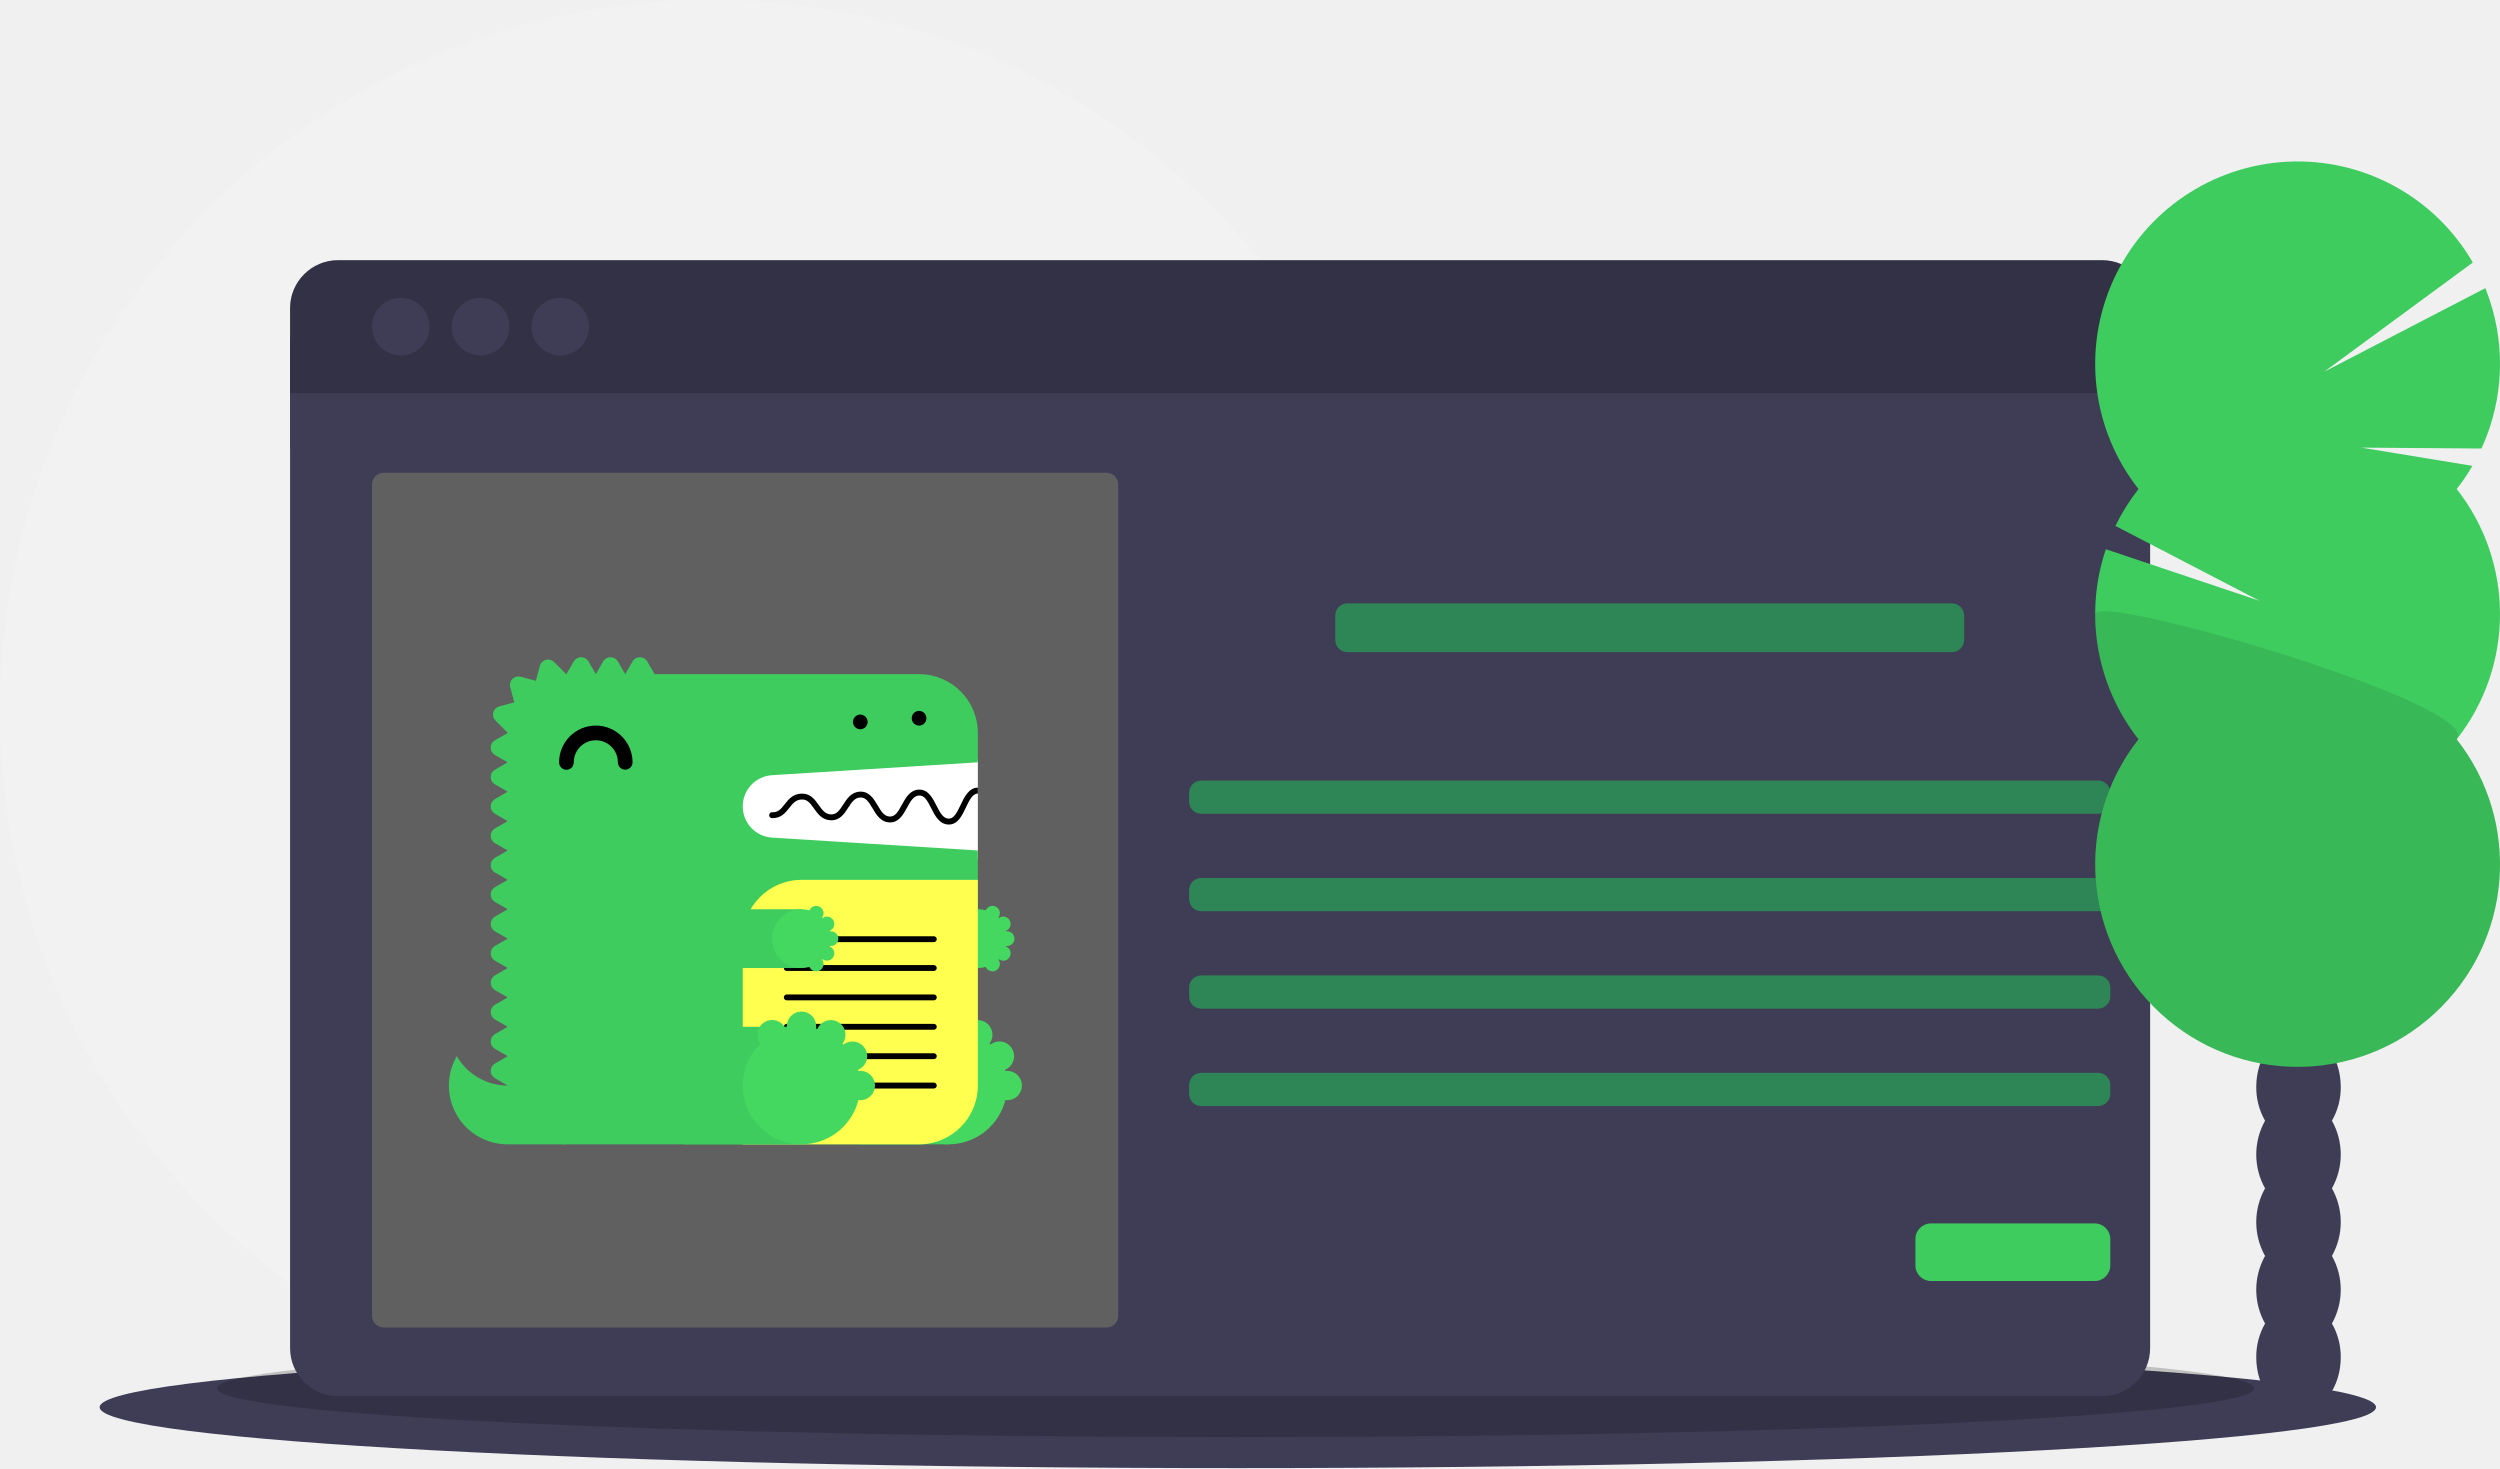
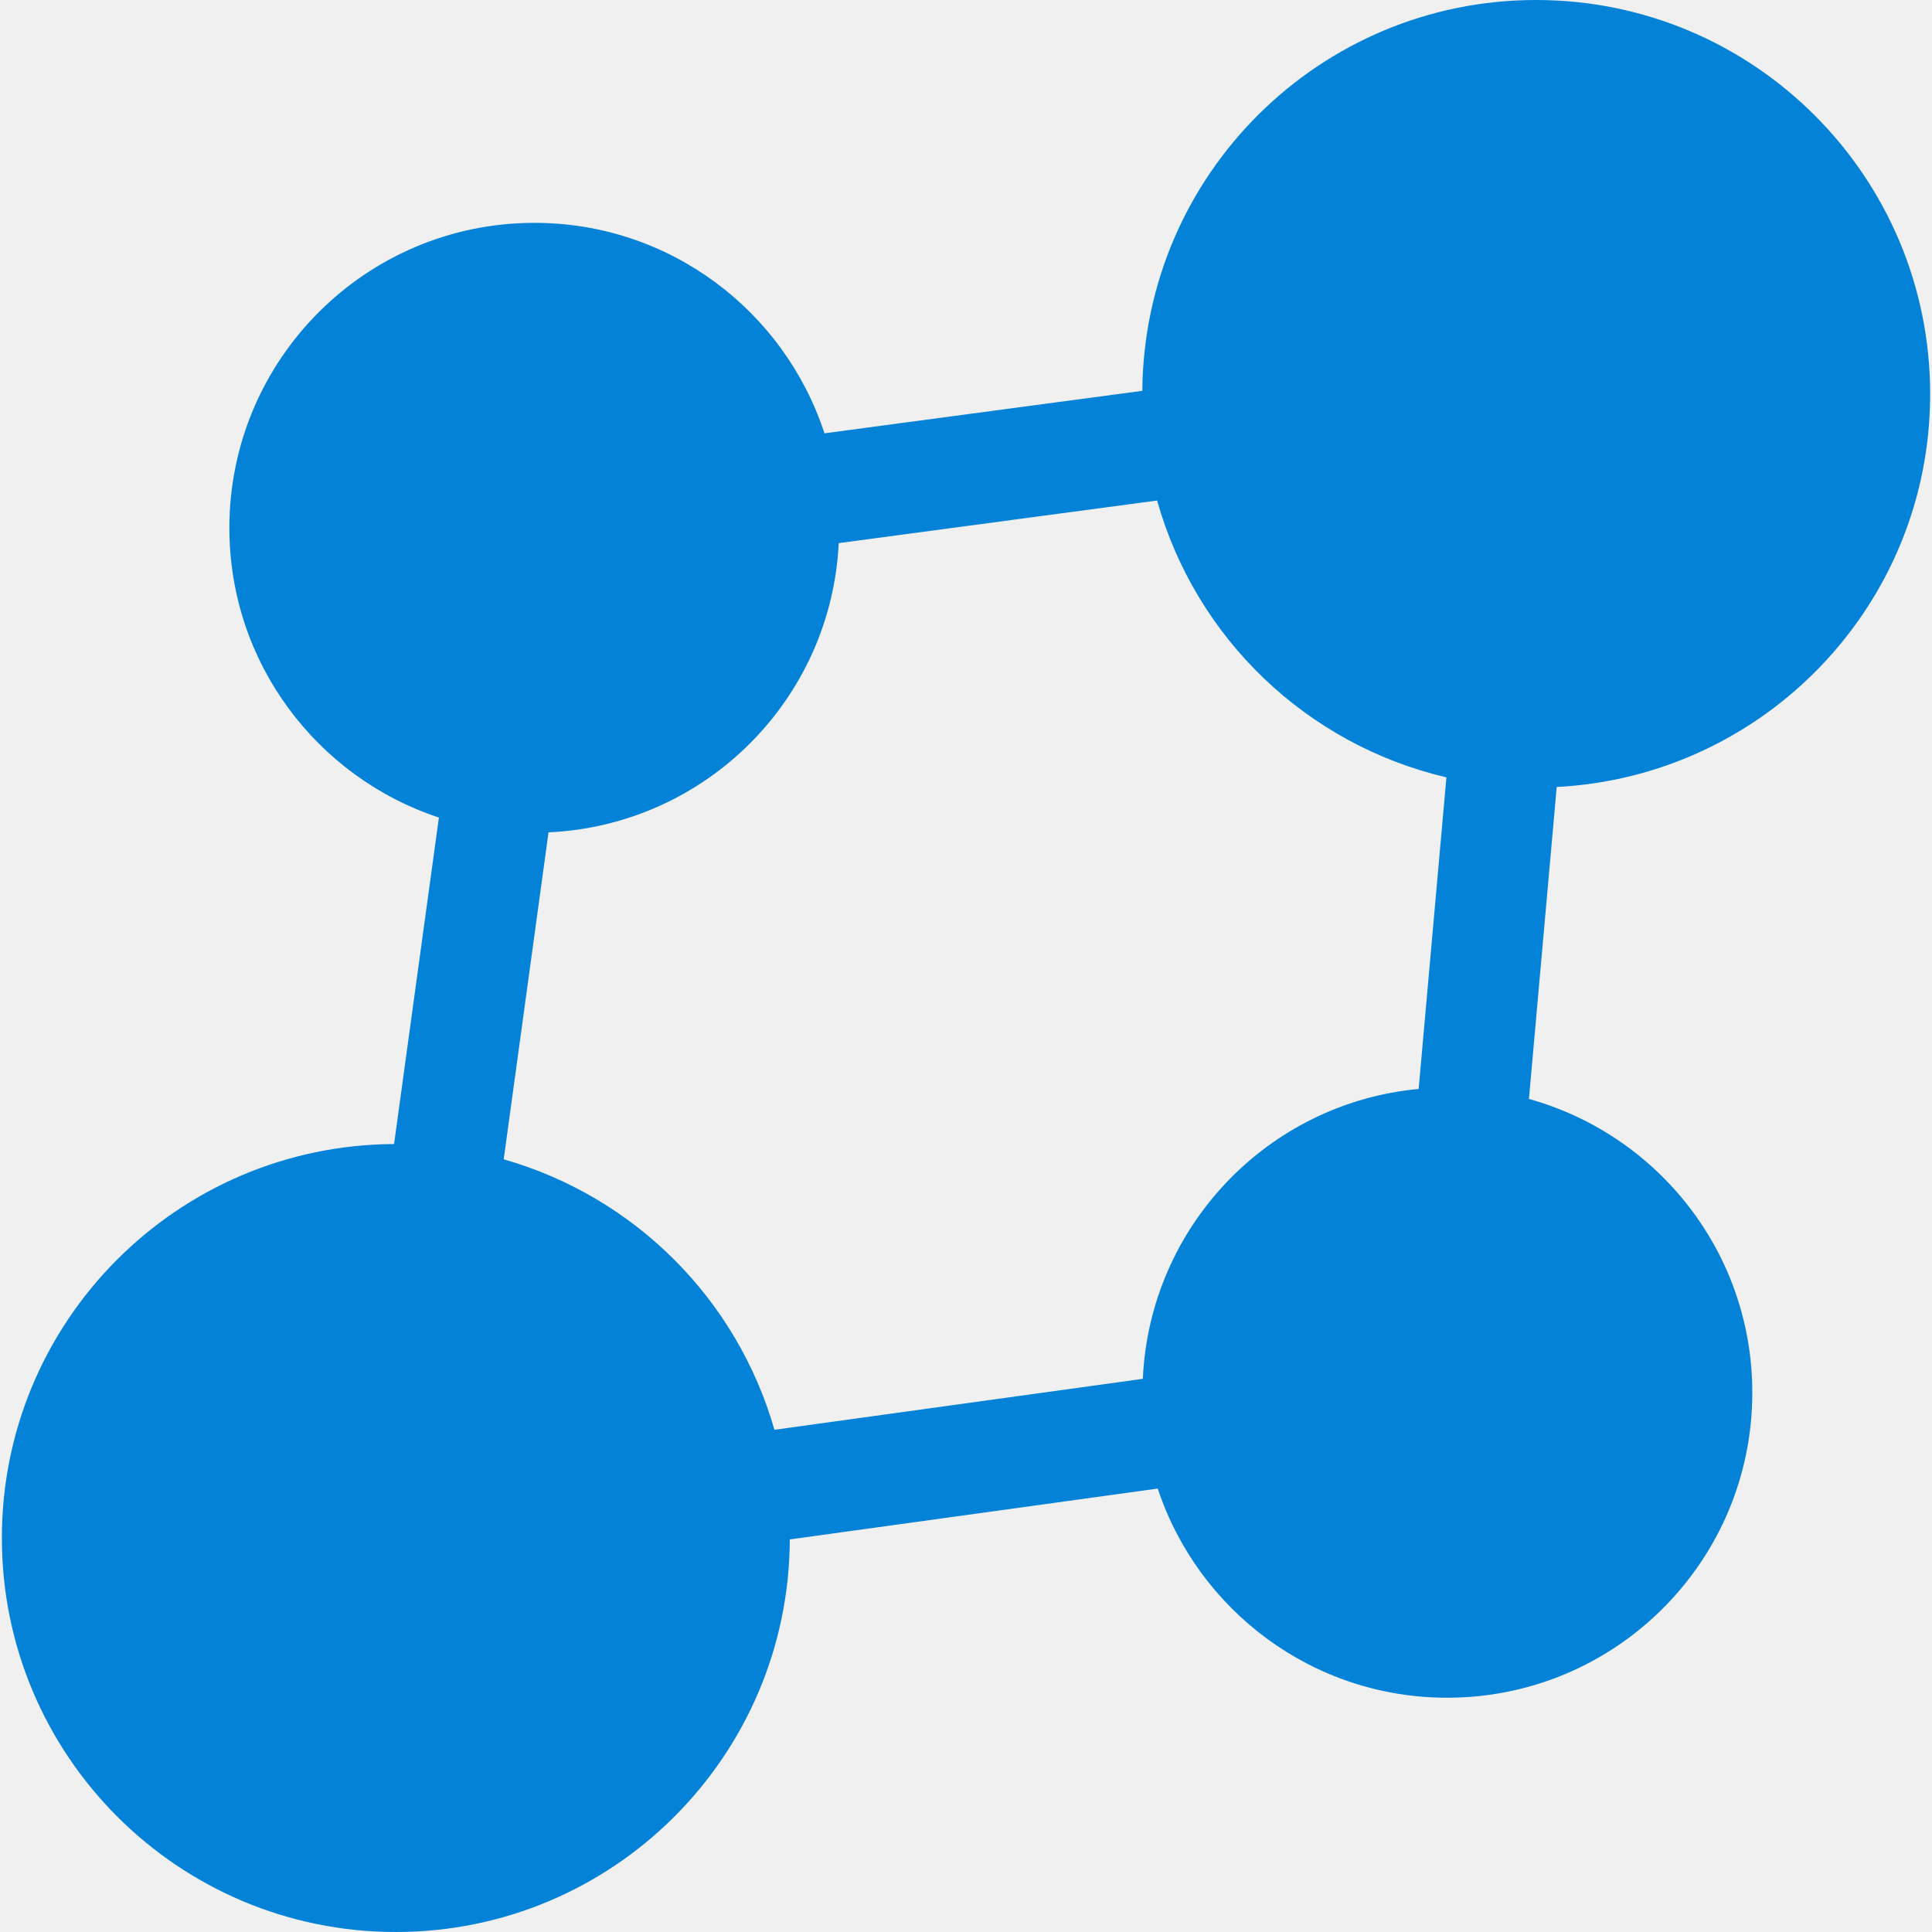
- <svg xmlns="http://www.w3.org/2000/svg" width="1129" height="663" viewBox="0 0 1129 663">
-   <circle cx="321" cy="321" r="321" fill="#f2f2f2" />
-   <ellipse cx="559" cy="635.5" rx="514" ry="27.5" fill="#3f3d56" />
-   <ellipse cx="558" cy="627" rx="460" ry="22" opacity="0.2" />
-   <rect x="131" y="152.5" width="840" height="50" fill="#3f3d56" />
-   <path d="M166.5,727.33A21.67,21.67,0,0,0,188.17,749H984.83A21.67,21.67,0,0,0,1006.5,727.33V296h-840Z" transform="translate(-35.5 -118.5)" fill="#3f3d56" />
-   <path d="M984.83,236H188.17A21.67,21.67,0,0,0,166.5,257.67V296h840V257.67A21.67,21.67,0,0,0,984.83,236Z" transform="translate(-35.5 -118.5)" fill="#3f3d56" />
-   <path d="M984.83,236H188.17A21.67,21.67,0,0,0,166.5,257.67V296h840V257.67A21.67,21.67,0,0,0,984.83,236Z" transform="translate(-35.5 -118.5)" opacity="0.2" />
-   <circle cx="181" cy="147.5" r="13" fill="#3f3d56" />
-   <circle cx="217" cy="147.5" r="13" fill="#3f3d56" />
-   <circle cx="253" cy="147.5" r="13" fill="#3f3d56" />
-   <rect x="168" y="213.5" width="337" height="386" rx="5.335" fill="#606060" />
-   <rect x="603" y="272.5" width="284" height="22" rx="5.476" fill="#2e8555" />
-   <rect x="537" y="352.5" width="416" height="15" rx="5.476" fill="#2e8555" />
-   <rect x="537" y="396.5" width="416" height="15" rx="5.476" fill="#2e8555" />
-   <rect x="537" y="440.5" width="416" height="15" rx="5.476" fill="#2e8555" />
-   <rect x="537" y="484.5" width="416" height="15" rx="5.476" fill="#2e8555" />
-   <rect x="865" y="552.5" width="88" height="26" rx="7.028" fill="#3ecc5f" />
-   <path d="M1088.603,624.616a30.114,30.114,0,0,0,3.983-15.266c0-13.797-8.544-24.981-19.083-24.981s-19.083,11.184-19.083,24.981a30.114,30.114,0,0,0,3.983,15.266,31.248,31.248,0,0,0,0,30.532,31.248,31.248,0,0,0,0,30.532,31.248,31.248,0,0,0,0,30.532,30.114,30.114,0,0,0-3.983,15.266c0,13.797,8.544,24.981,19.083,24.981s19.083-11.184,19.083-24.981a30.114,30.114,0,0,0-3.983-15.266,31.248,31.248,0,0,0,0-30.532,31.248,31.248,0,0,0,0-30.532,31.248,31.248,0,0,0,0-30.532Z" transform="translate(-35.5 -118.5)" fill="#3f3d56" />
-   <ellipse cx="1038.003" cy="460.318" rx="19.083" ry="24.981" fill="#3f3d56" />
-   <ellipse cx="1038.003" cy="429.786" rx="19.083" ry="24.981" fill="#3f3d56" />
-   <path d="M1144.939,339.345a91.611,91.611,0,0,0,7.107-10.461l-50.141-8.235,54.229.403a91.566,91.566,0,0,0,1.746-72.426l-72.754,37.741,67.097-49.321a91.413,91.413,0,1,0-150.971,102.298,91.458,91.458,0,0,0-10.425,16.669l65.087,33.814-69.4-23.292a91.46,91.46,0,0,0,14.738,85.837,91.406,91.406,0,1,0,143.689,0,91.418,91.418,0,0,0,0-113.029Z" transform="translate(-35.5 -118.5)" fill="#3ecc5f" fill-rule="evenodd" />
-   <path d="M981.688,395.859a91.013,91.013,0,0,0,19.561,56.514,91.406,91.406,0,1,0,143.689,0C1157.19,436.821,981.688,385.6,981.688,395.859Z" transform="translate(-35.5 -118.5)" opacity="0.1" />
-   <path d="M365.62,461.436H477.094v45.12H365.62Z" transform="translate(-35.5 -118.5)" fill="#fff" fill-rule="evenodd" />
-   <path d="M264.763,608.741a26.509,26.509,0,0,1-22.962-13.271,26.51,26.51,0,0,0,22.962,39.812H291.304V608.741Z" transform="translate(-35.5 -118.5)" fill="#3ecc5f" fill-rule="evenodd" />
-   <path d="M384.172,468.571l92.922-5.807V449.493a26.541,26.541,0,0,0-26.541-26.541H331.116l-3.318-5.746a3.83,3.83,0,0,0-6.635,0l-3.318,5.746-3.318-5.746a3.83,3.83,0,0,0-6.635,0l-3.318,5.746L301.257,417.205a3.83,3.83,0,0,0-6.635,0L291.304,422.951c-.029,0-.056.004-.086.004l-5.497-5.495a3.829,3.829,0,0,0-6.407,1.717l-1.817,6.773L270.607,424.103a3.83,3.83,0,0,0-4.691,4.693l1.845,6.891-6.771,1.814a3.832,3.832,0,0,0-1.72,6.41l5.497,5.497c0,.028-.004.056-.004.085l-5.746,3.318a3.83,3.83,0,0,0,0,6.635l5.746,3.318L259.016,466.081a3.83,3.83,0,0,0,0,6.635l5.746,3.318-5.746,3.318a3.83,3.83,0,0,0,0,6.635l5.746,3.318-5.746,3.318a3.83,3.83,0,0,0,0,6.635l5.746,3.318-5.746,3.318a3.83,3.83,0,0,0,0,6.635l5.746,3.318-5.746,3.318a3.83,3.83,0,0,0,0,6.635l5.746,3.318-5.746,3.318a3.83,3.83,0,0,0,0,6.635l5.746,3.318-5.746,3.318a3.83,3.83,0,0,0,0,6.635l5.746,3.318L259.016,558.976a3.83,3.83,0,0,0,0,6.635l5.746,3.318-5.746,3.318a3.83,3.83,0,0,0,0,6.635l5.746,3.318-5.746,3.318a3.83,3.83,0,0,0,0,6.635l5.746,3.318-5.746,3.318a3.83,3.83,0,0,0,0,6.635l5.746,3.318A26.541,26.541,0,0,0,291.304,635.283H450.553A26.541,26.541,0,0,0,477.094,608.741V502.575l-92.922-5.807a14.126,14.126,0,0,1,0-28.198" transform="translate(-35.5 -118.5)" fill="#3ecc5f" fill-rule="evenodd" />
-   <path d="M424.011,635.283h39.812V582.2H424.011Z" transform="translate(-35.5 -118.5)" fill="#3ecc5f" fill-rule="evenodd" />
-   <path d="M490.365,602.106a6.602,6.602,0,0,0-.848.085c-.05-.199-.098-.399-.154-.599A6.627,6.627,0,1,0,482.806,590.21q-.22-.225-.445-.446a6.624,6.624,0,1,0-11.397-6.564c-.196-.056-.394-.102-.591-.153a6.64,6.64,0,1,0-13.101,0c-.196.05-.394.097-.591.153a6.628,6.628,0,1,0-11.397,6.564,26.528,26.528,0,1,0,44.231,25.528,6.621,6.621,0,1,0,.848-13.186" transform="translate(-35.5 -118.5)" fill="#44d860" fill-rule="evenodd" />
-   <path d="M437.282,555.658H477.094V529.117H437.282Z" transform="translate(-35.5 -118.5)" fill="#3ecc5f" fill-rule="evenodd" />
-   <path d="M490.365,545.705a3.318,3.318,0,0,0,0-6.635,3.411,3.411,0,0,0-.423.042c-.027-.1-.049-.199-.077-.299a3.319,3.319,0,0,0-1.278-6.379,3.282,3.282,0,0,0-2.001.687q-.109-.113-.223-.223a3.282,3.282,0,0,0,.671-1.983,3.318,3.318,0,0,0-6.37-1.299,13.271,13.271,0,1,0,0,25.541,3.318,3.318,0,0,0,6.37-1.299,3.282,3.282,0,0,0-.671-1.983q.113-.109.223-.223a3.282,3.282,0,0,0,2.001.687,3.318,3.318,0,0,0,1.278-6.379c.028-.098.05-.199.077-.299a3.413,3.413,0,0,0,.423.042" transform="translate(-35.5 -118.5)" fill="#44d860" fill-rule="evenodd" />
-   <path d="M317.845,466.081a3.318,3.318,0,0,1-3.318-3.318,9.953,9.953,0,1,0-19.906,0,3.318,3.318,0,1,1-6.635,0,16.588,16.588,0,1,1,33.177,0,3.318,3.318,0,0,1-3.318,3.318" transform="translate(-35.5 -118.5)" fill-rule="evenodd" />
-   <path d="M370.928,635.283h79.624A26.541,26.541,0,0,0,477.094,608.741v-92.895H397.47a26.541,26.541,0,0,0-26.541,26.541Z" transform="translate(-35.5 -118.5)" fill="#ffff50" fill-rule="evenodd" />
-   <path d="M457.214,556.985H390.808a1.327,1.327,0,0,1,0-2.654h66.407a1.327,1.327,0,0,1,0,2.654m0,26.541H390.808a1.327,1.327,0,1,1,0-2.654h66.407a1.327,1.327,0,0,1,0,2.654m0,26.541H390.808a1.327,1.327,0,1,1,0-2.654h66.407a1.327,1.327,0,0,1,0,2.654m0-66.107H390.808a1.327,1.327,0,0,1,0-2.654h66.407a1.327,1.327,0,0,1,0,2.654m0,26.295H390.808a1.327,1.327,0,0,1,0-2.654h66.407a1.327,1.327,0,0,1,0,2.654m0,26.541H390.808a1.327,1.327,0,0,1,0-2.654h66.407a1.327,1.327,0,0,1,0,2.654M477.094,474.191c-.016,0-.029-.008-.045-.007-4.101.139-6.041,4.241-7.753,7.86-1.786,3.782-3.168,6.241-5.432,6.167-2.507-.09-3.94-2.922-5.458-5.919-1.744-3.442-3.734-7.347-7.913-7.201-4.042.138-5.989,3.708-7.706,6.857-1.827,3.355-3.071,5.395-5.469,5.3-2.557-.093-3.916-2.395-5.489-5.06-1.753-2.967-3.78-6.304-7.878-6.189-3.973.137-5.925,3.165-7.648,5.839-1.822,2.827-3.099,4.549-5.527,4.447-2.618-.093-3.971-2.004-5.535-4.216-1.757-2.486-3.737-5.299-7.823-5.162-3.886.133-5.838,2.614-7.559,4.801-1.635,2.076-2.912,3.718-5.612,3.615a1.328,1.328,0,1,0-.096,2.654c4.004.134,6.032-2.389,7.793-4.628,1.562-1.985,2.91-3.699,5.564-3.789,2.556-.109,3.754,1.48,5.567,4.041,1.721,2.434,3.675,5.194,7.605,5.336,4.118.138,6.099-2.939,7.854-5.663,1.569-2.434,2.922-4.535,5.507-4.624,2.379-.089,3.675,1.792,5.501,4.885,1.721,2.916,3.671,6.219,7.68,6.365,4.147.143,6.15-3.477,7.895-6.682,1.512-2.771,2.938-5.388,5.466-5.476,2.379-.056,3.62,2.117,5.456,5.746,1.715,3.388,3.659,7.226,7.73,7.373l.224.004c4.066,0,5.996-4.081,7.704-7.689,1.512-3.198,2.942-6.211,5.397-6.334Z" transform="translate(-35.5 -118.5)" fill-rule="evenodd" />
-   <path d="M344.387,635.283h53.083V582.2H344.387Z" transform="translate(-35.5 -118.5)" fill="#3ecc5f" fill-rule="evenodd" />
-   <path d="M424.011,602.106a6.602,6.602,0,0,0-.848.085c-.05-.199-.098-.399-.154-.599A6.627,6.627,0,1,0,416.452,590.21q-.22-.225-.445-.446a6.624,6.624,0,1,0-11.397-6.564c-.196-.056-.394-.102-.591-.153a6.64,6.64,0,1,0-13.101,0c-.196.05-.394.097-.591.153a6.628,6.628,0,1,0-11.397,6.564,26.528,26.528,0,1,0,44.231,25.528,6.621,6.621,0,1,0,.848-13.186" transform="translate(-35.5 -118.5)" fill="#44d860" fill-rule="evenodd" />
-   <path d="M344.387,555.658h53.083V529.117H344.387Z" transform="translate(-35.5 -118.5)" fill="#3ecc5f" fill-rule="evenodd" />
-   <path d="M410.74,545.705a3.318,3.318,0,1,0,0-6.635,3.411,3.411,0,0,0-.423.042c-.027-.1-.049-.199-.077-.299a3.319,3.319,0,0,0-1.278-6.379,3.282,3.282,0,0,0-2.001.687q-.109-.113-.223-.223a3.282,3.282,0,0,0,.671-1.983,3.318,3.318,0,0,0-6.37-1.299,13.271,13.271,0,1,0,0,25.541,3.318,3.318,0,0,0,6.37-1.299,3.282,3.282,0,0,0-.671-1.983q.113-.109.223-.223a3.282,3.282,0,0,0,2.001.687,3.318,3.318,0,0,0,1.278-6.379c.028-.098.05-.199.077-.299a3.413,3.413,0,0,0,.423.042" transform="translate(-35.5 -118.5)" fill="#44d860" fill-rule="evenodd" />
-   <path d="M424.011,447.834a3.603,3.603,0,0,1-.65-.066,3.344,3.344,0,0,1-.624-.186,3.447,3.447,0,0,1-.572-.305,5.027,5.027,0,0,1-.504-.411,3.887,3.887,0,0,1-.41-.504,3.275,3.275,0,0,1-.557-1.845,3.602,3.602,0,0,1,.066-.65,3.826,3.826,0,0,1,.184-.624,3.489,3.489,0,0,1,.307-.571,3.197,3.197,0,0,1,.914-.916,3.447,3.447,0,0,1,.572-.305,3.344,3.344,0,0,1,.624-.186,3.069,3.069,0,0,1,1.301,0,3.223,3.223,0,0,1,1.194.491,5.028,5.028,0,0,1,.504.411,4.88,4.88,0,0,1,.411.504,3.382,3.382,0,0,1,.305.571,3.478,3.478,0,0,1,.252,1.274A3.364,3.364,0,0,1,426.36,446.865a5.027,5.027,0,0,1-.504.411,3.306,3.306,0,0,1-1.845.557m26.541-1.659a3.388,3.388,0,0,1-2.35-.969,5.042,5.042,0,0,1-.41-.504,3.275,3.275,0,0,1-.557-1.845,3.387,3.387,0,0,1,.967-2.349,5.026,5.026,0,0,1,.504-.411,3.447,3.447,0,0,1,.572-.305,3.343,3.343,0,0,1,.624-.186,3.07,3.07,0,0,1,1.301,0,3.224,3.224,0,0,1,1.194.491,5.026,5.026,0,0,1,.504.411,3.388,3.388,0,0,1,.969,2.349,3.726,3.726,0,0,1-.066.65,3.374,3.374,0,0,1-.186.624,4.715,4.715,0,0,1-.305.571,4.88,4.88,0,0,1-.411.504,5.026,5.026,0,0,1-.504.411,3.305,3.305,0,0,1-1.845.557" transform="translate(-35.5 -118.5)" fill-rule="evenodd" />
+ <svg xmlns="http://www.w3.org/2000/svg" height="95" width="95" viewBox="0 0 95 95" xml:space="preserve">
+   <path d="M94.909 19.374C94.909 8.674 86.235 0 75.534 0 64.888 0 56.254 8.591 56.17 19.217l-15.63 2.09c-1.962-6.006-7.6-10.349-14.259-10.349-8.284 0-15.002 6.717-15.002 15.002 0 6.642 4.321 12.267 10.303 14.24l-2.205 16.055c-10.66.05-19.285 8.7-19.285 19.37C.091 86.325 8.765 95 19.466 95c10.677 0 19.331-8.638 19.37-19.304l18.092-2.501c1.98 5.971 7.598 10.285 14.234 10.285 8.284 0 15.002-6.716 15.002-15.002 0-6.89-4.652-12.681-10.983-14.44l1.365-15.34c10.229-.53 18.363-8.966 18.363-19.324ZM56.194 67.8 38.08 70.305a19.39 19.39 0 0 0-13.312-13.3l2.204-16.077c7.713-.354 13.893-6.516 14.27-14.222l15.655-2.094a19.376 19.376 0 0 0 14.226 13.612l-1.365 15.322c-7.4.688-13.224 6.754-13.563 14.254z" style="fill:#0482d8;fill-opacity:1;stroke-width:1.089" />
</svg>
